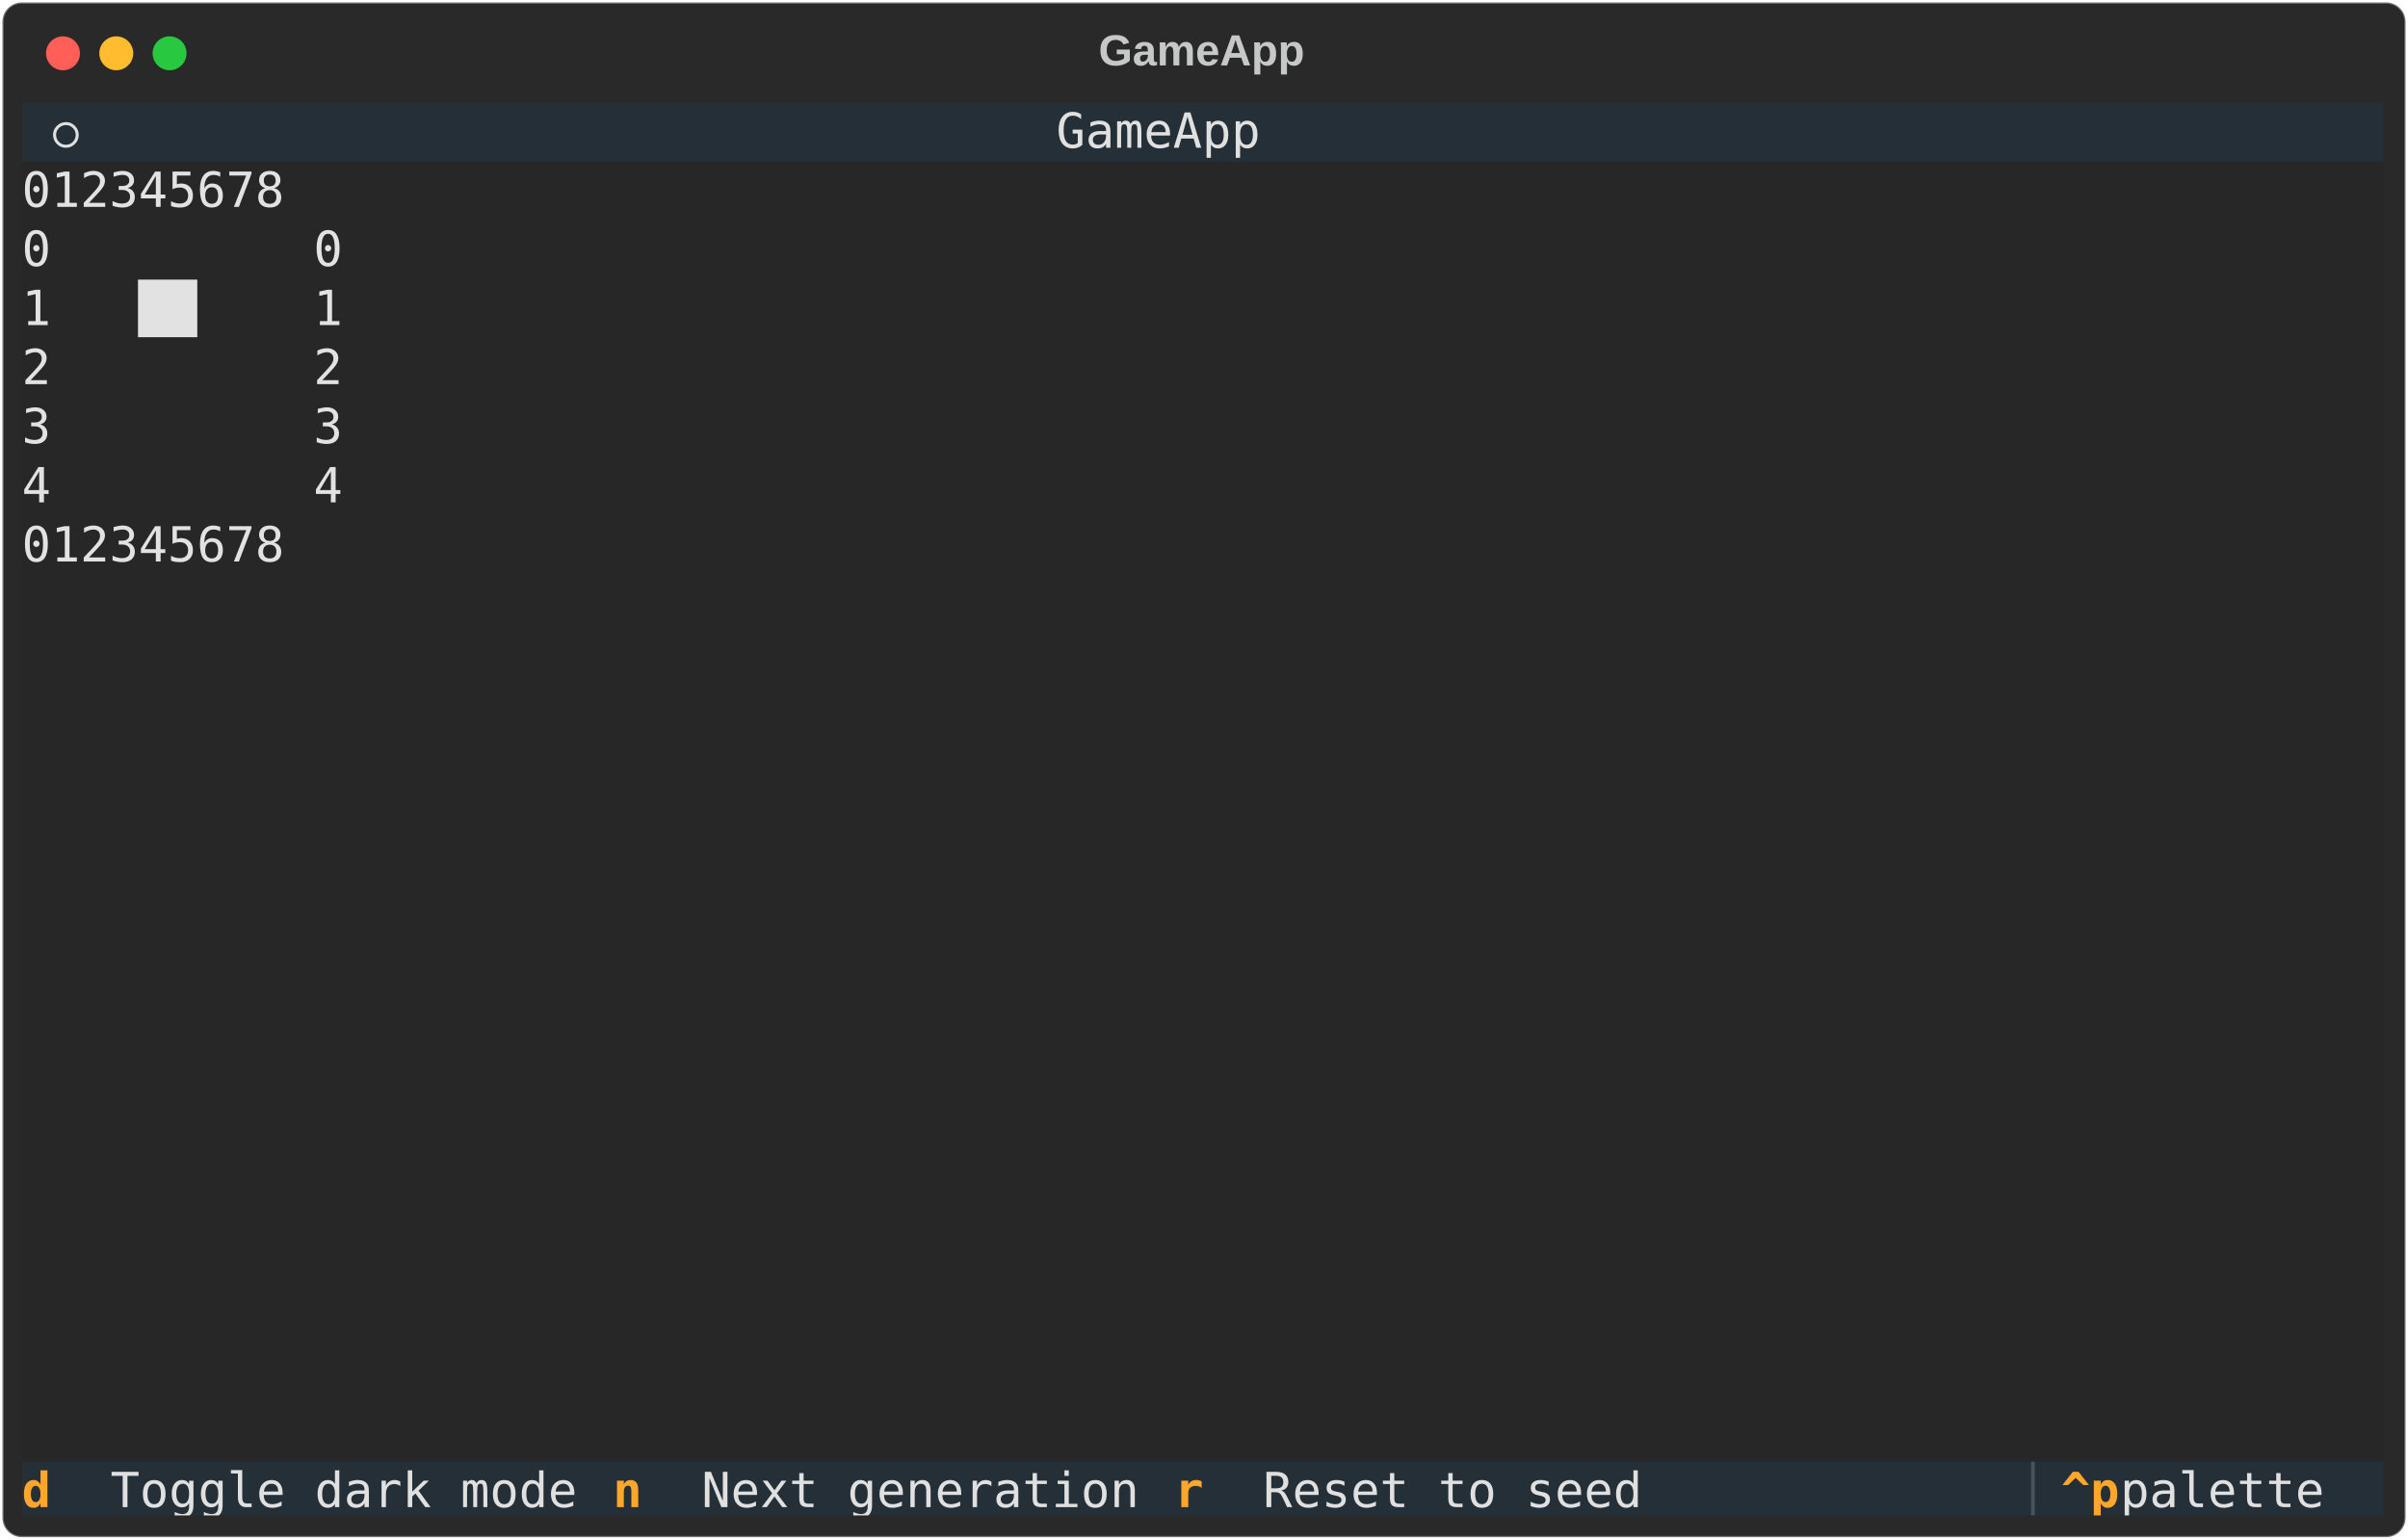
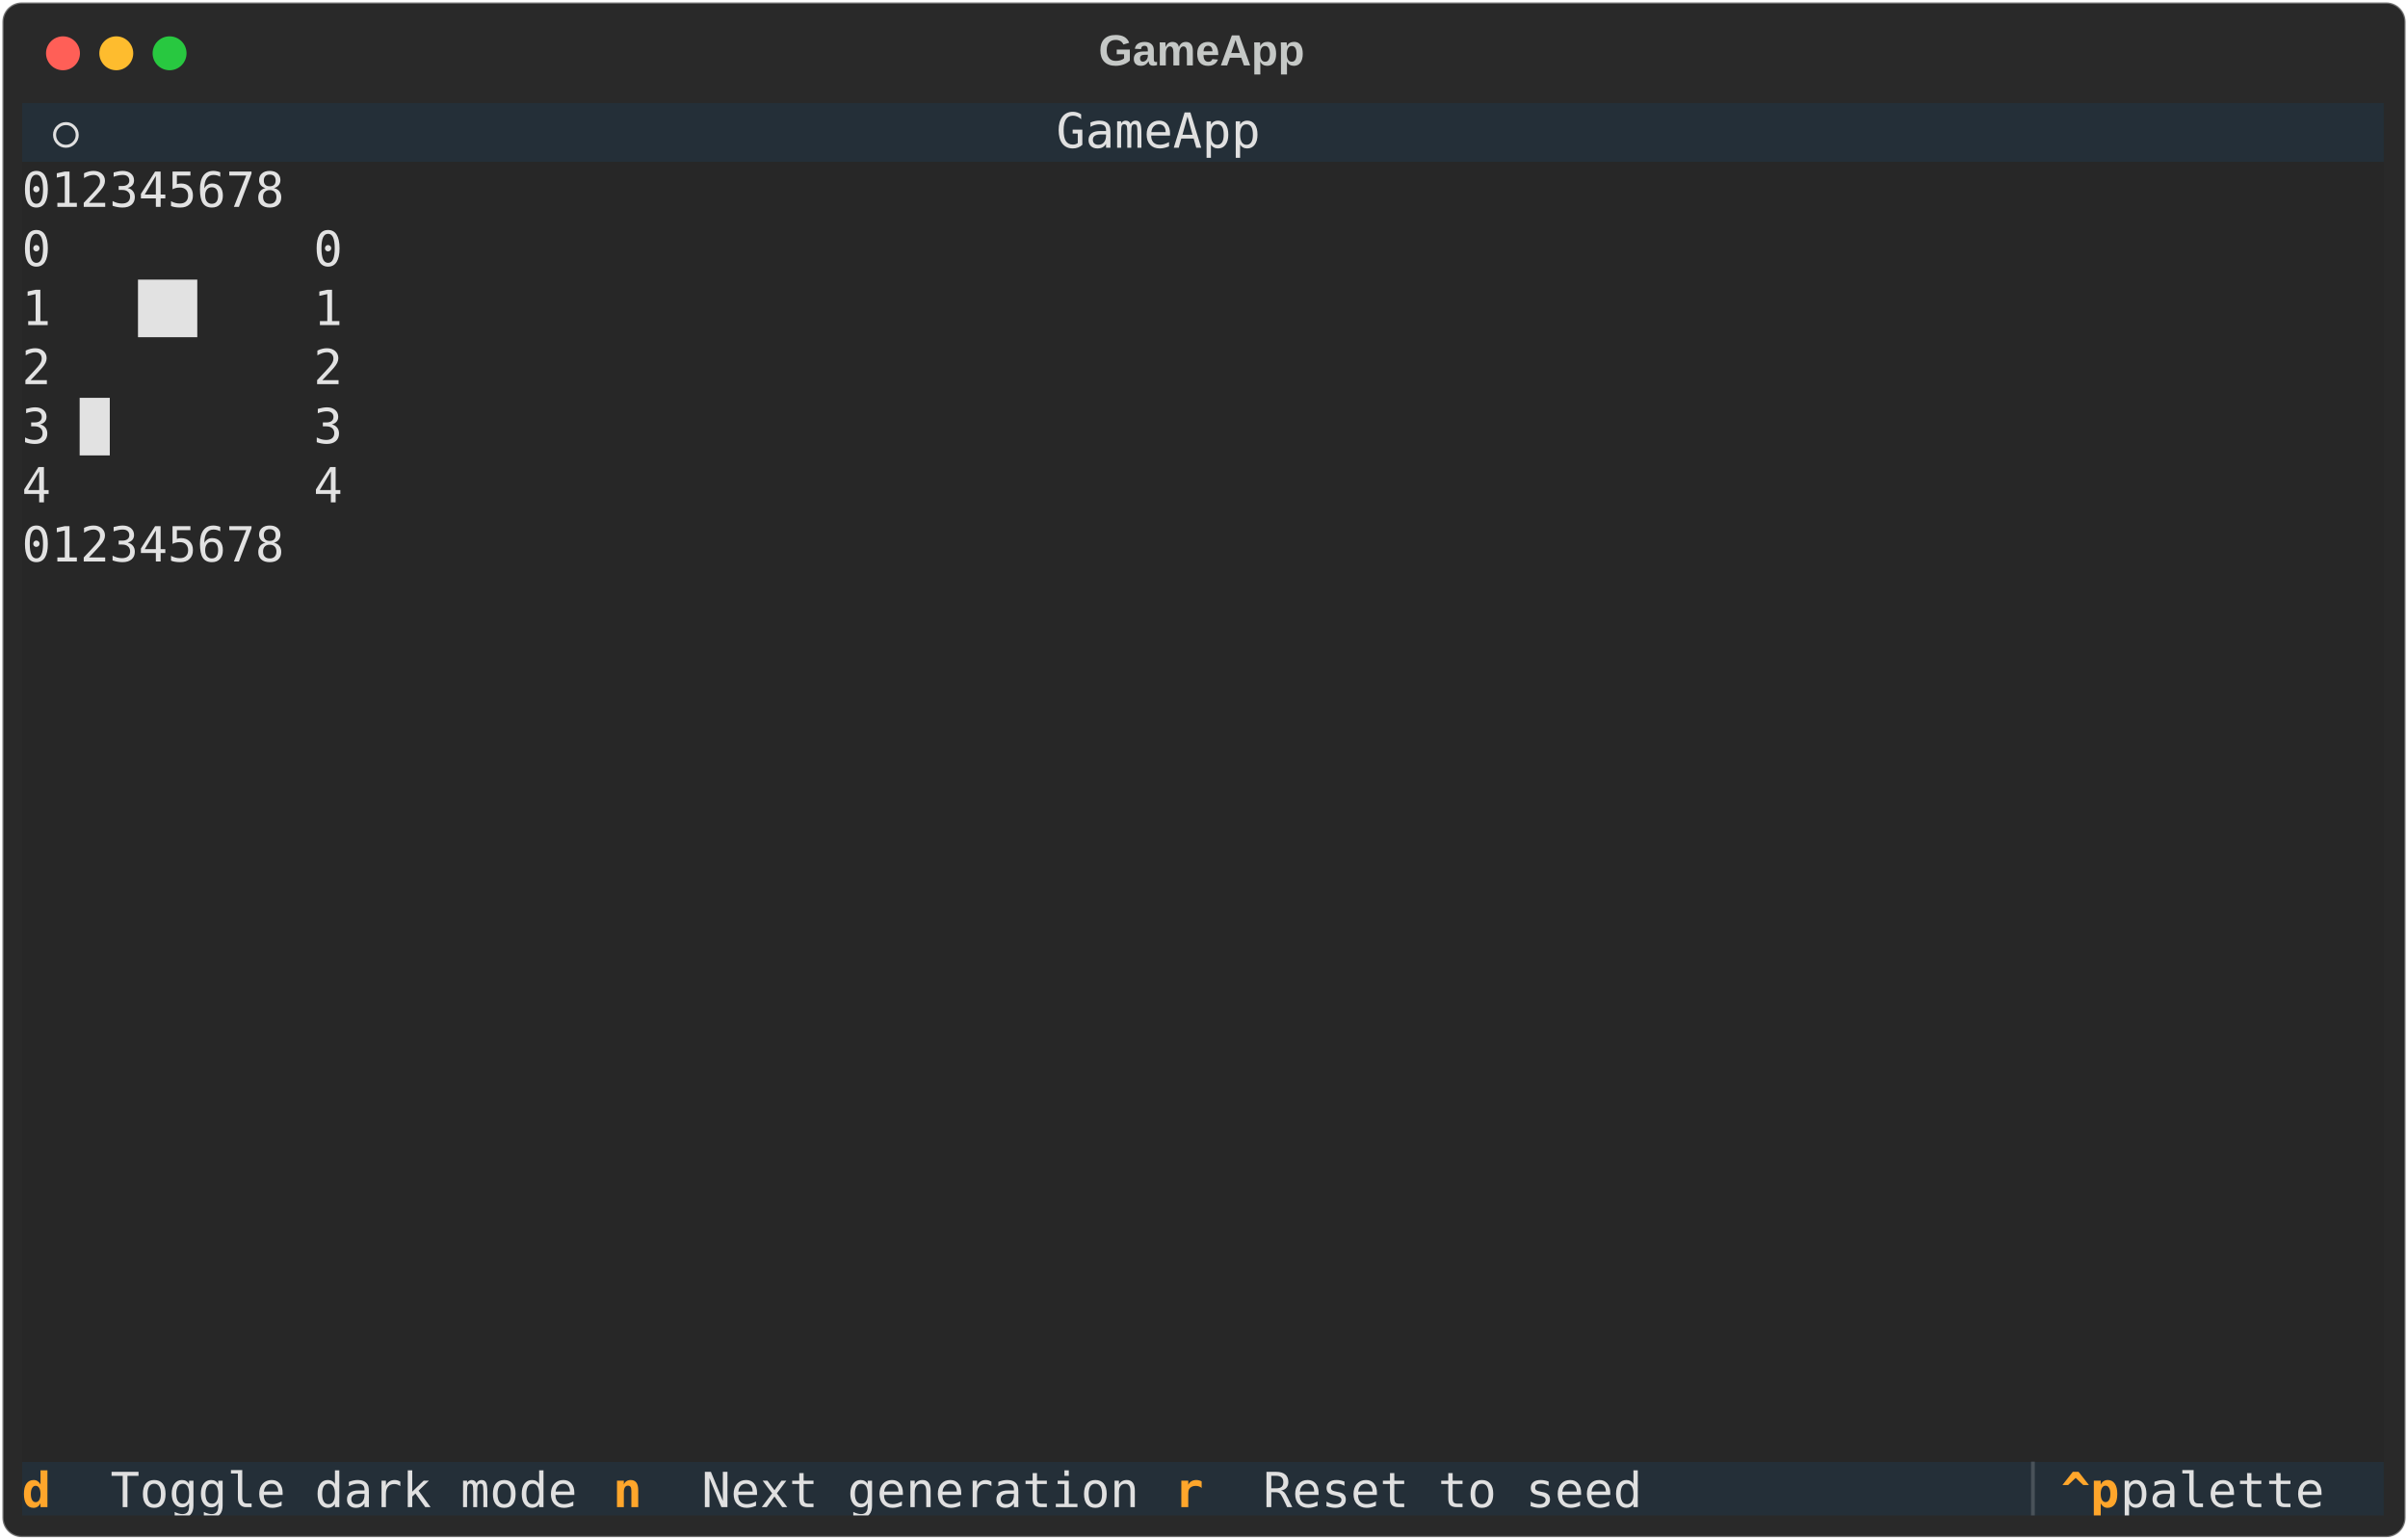
<svg xmlns="http://www.w3.org/2000/svg" class="rich-terminal" viewBox="0 0 994 635.6">
  <style>

    @font-face {
        font-family: "Fira Code";
        src: local("FiraCode-Regular"),
                url("https://cdnjs.cloudflare.com/ajax/libs/firacode/6.2.0/woff2/FiraCode-Regular.woff2") format("woff2"),
                url("https://cdnjs.cloudflare.com/ajax/libs/firacode/6.2.0/woff/FiraCode-Regular.woff") format("woff");
        font-style: normal;
        font-weight: 400;
    }
    @font-face {
        font-family: "Fira Code";
        src: local("FiraCode-Bold"),
                url("https://cdnjs.cloudflare.com/ajax/libs/firacode/6.2.0/woff2/FiraCode-Bold.woff2") format("woff2"),
                url("https://cdnjs.cloudflare.com/ajax/libs/firacode/6.2.0/woff/FiraCode-Bold.woff") format("woff");
        font-style: bold;
        font-weight: 700;
    }

    .terminal-matrix {
        font-family: Fira Code, monospace;
        font-size: 20px;
        line-height: 24.4px;
        font-variant-east-asian: full-width;
    }

    .terminal-title {
        font-size: 18px;
        font-weight: bold;
        font-family: arial;
    }

    .terminal-r1 { fill: #c5c8c6 }
.terminal-r2 { fill: #e0e0e0 }
.terminal-r3 { fill: #e2e2e2 }
.terminal-r4 { fill: #ffa62b;font-weight: bold }
.terminal-r5 { fill: #495259 }
    </style>
  <defs>
    <clipPath id="terminal-clip-terminal">
      <rect x="0" y="0" width="975.0" height="584.6" />
    </clipPath>
    <clipPath id="terminal-line-0">
      <rect x="0" y="1.5" width="976" height="24.65" />
    </clipPath>
    <clipPath id="terminal-line-1">
      <rect x="0" y="25.9" width="976" height="24.65" />
    </clipPath>
    <clipPath id="terminal-line-2">
      <rect x="0" y="50.3" width="976" height="24.65" />
    </clipPath>
    <clipPath id="terminal-line-3">
      <rect x="0" y="74.7" width="976" height="24.65" />
    </clipPath>
    <clipPath id="terminal-line-4">
      <rect x="0" y="99.1" width="976" height="24.65" />
    </clipPath>
    <clipPath id="terminal-line-5">
      <rect x="0" y="123.5" width="976" height="24.65" />
    </clipPath>
    <clipPath id="terminal-line-6">
      <rect x="0" y="147.9" width="976" height="24.65" />
    </clipPath>
    <clipPath id="terminal-line-7">
      <rect x="0" y="172.3" width="976" height="24.65" />
    </clipPath>
    <clipPath id="terminal-line-8">
      <rect x="0" y="196.7" width="976" height="24.65" />
    </clipPath>
    <clipPath id="terminal-line-9">
      <rect x="0" y="221.1" width="976" height="24.65" />
    </clipPath>
    <clipPath id="terminal-line-10">
      <rect x="0" y="245.5" width="976" height="24.65" />
    </clipPath>
    <clipPath id="terminal-line-11">
      <rect x="0" y="269.9" width="976" height="24.65" />
    </clipPath>
    <clipPath id="terminal-line-12">
      <rect x="0" y="294.3" width="976" height="24.65" />
    </clipPath>
    <clipPath id="terminal-line-13">
      <rect x="0" y="318.7" width="976" height="24.65" />
    </clipPath>
    <clipPath id="terminal-line-14">
      <rect x="0" y="343.1" width="976" height="24.65" />
    </clipPath>
    <clipPath id="terminal-line-15">
      <rect x="0" y="367.5" width="976" height="24.65" />
    </clipPath>
    <clipPath id="terminal-line-16">
      <rect x="0" y="391.9" width="976" height="24.65" />
    </clipPath>
    <clipPath id="terminal-line-17">
      <rect x="0" y="416.3" width="976" height="24.65" />
    </clipPath>
    <clipPath id="terminal-line-18">
      <rect x="0" y="440.7" width="976" height="24.65" />
    </clipPath>
    <clipPath id="terminal-line-19">
      <rect x="0" y="465.1" width="976" height="24.65" />
    </clipPath>
    <clipPath id="terminal-line-20">
      <rect x="0" y="489.5" width="976" height="24.65" />
    </clipPath>
    <clipPath id="terminal-line-21">
      <rect x="0" y="513.9" width="976" height="24.65" />
    </clipPath>
    <clipPath id="terminal-line-22">
      <rect x="0" y="538.3" width="976" height="24.65" />
    </clipPath>
  </defs>
  <rect fill="#292929" stroke="rgba(255,255,255,0.35)" stroke-width="1" x="1" y="1" width="992" height="633.6" rx="8" />
  <text class="terminal-title" fill="#c5c8c6" text-anchor="middle" x="496" y="27">GameApp</text>
  <g transform="translate(26,22)">
    <circle cx="0" cy="0" r="7" fill="#ff5f57" />
    <circle cx="22" cy="0" r="7" fill="#febc2e" />
    <circle cx="44" cy="0" r="7" fill="#28c840" />
  </g>
  <g transform="translate(9, 41)" clip-path="url(#terminal-clip-terminal)">
    <rect fill="#242f38" x="0" y="1.5" width="12.2" height="24.65" shape-rendering="crispEdges" />
    <rect fill="#242f38" x="12.2" y="1.5" width="12.2" height="24.65" shape-rendering="crispEdges" />
    <rect fill="#242f38" x="24.4" y="1.5" width="61" height="24.65" shape-rendering="crispEdges" />
    <rect fill="#242f38" x="85.4" y="1.5" width="12.2" height="24.65" shape-rendering="crispEdges" />
    <rect fill="#242f38" x="97.6" y="1.5" width="329.4" height="24.65" shape-rendering="crispEdges" />
    <rect fill="#242f38" x="427" y="1.5" width="85.4" height="24.65" shape-rendering="crispEdges" />
    <rect fill="#242f38" x="512.4" y="1.5" width="341.6" height="24.65" shape-rendering="crispEdges" />
    <rect fill="#242f38" x="854" y="1.5" width="12.2" height="24.65" shape-rendering="crispEdges" />
    <rect fill="#242f38" x="866.2" y="1.5" width="0" height="24.65" shape-rendering="crispEdges" />
    <rect fill="#242f38" x="866.2" y="1.5" width="109.8" height="24.65" shape-rendering="crispEdges" />
    <rect fill="#272727" x="0" y="25.9" width="122" height="24.65" shape-rendering="crispEdges" />
    <rect fill="#272727" x="122" y="25.9" width="854" height="24.65" shape-rendering="crispEdges" />
    <rect fill="#272727" x="0" y="50.3" width="134.2" height="24.65" shape-rendering="crispEdges" />
    <rect fill="#272727" x="134.2" y="50.3" width="841.8" height="24.65" shape-rendering="crispEdges" />
    <rect fill="#272727" x="0" y="74.7" width="134.2" height="24.65" shape-rendering="crispEdges" />
    <rect fill="#272727" x="134.2" y="74.7" width="841.8" height="24.65" shape-rendering="crispEdges" />
    <rect fill="#272727" x="0" y="99.1" width="134.2" height="24.65" shape-rendering="crispEdges" />
    <rect fill="#272727" x="134.2" y="99.1" width="841.8" height="24.65" shape-rendering="crispEdges" />
    <rect fill="#272727" x="0" y="123.5" width="134.2" height="24.65" shape-rendering="crispEdges" />
    <rect fill="#272727" x="134.2" y="123.5" width="841.8" height="24.65" shape-rendering="crispEdges" />
    <rect fill="#272727" x="0" y="147.9" width="134.2" height="24.65" shape-rendering="crispEdges" />
    <rect fill="#272727" x="134.2" y="147.9" width="841.8" height="24.65" shape-rendering="crispEdges" />
    <rect fill="#272727" x="0" y="172.3" width="122" height="24.65" shape-rendering="crispEdges" />
    <rect fill="#272727" x="122" y="172.3" width="854" height="24.65" shape-rendering="crispEdges" />
    <rect fill="#272727" x="0" y="196.7" width="976" height="24.65" shape-rendering="crispEdges" />
    <rect fill="#272727" x="0" y="221.1" width="976" height="24.65" shape-rendering="crispEdges" />
    <rect fill="#272727" x="0" y="245.5" width="976" height="24.65" shape-rendering="crispEdges" />
    <rect fill="#272727" x="0" y="269.9" width="976" height="24.65" shape-rendering="crispEdges" />
    <rect fill="#272727" x="0" y="294.3" width="976" height="24.65" shape-rendering="crispEdges" />
    <rect fill="#272727" x="0" y="318.7" width="976" height="24.65" shape-rendering="crispEdges" />
    <rect fill="#272727" x="0" y="343.1" width="976" height="24.65" shape-rendering="crispEdges" />
    <rect fill="#272727" x="0" y="367.5" width="976" height="24.65" shape-rendering="crispEdges" />
    <rect fill="#272727" x="0" y="391.9" width="976" height="24.65" shape-rendering="crispEdges" />
    <rect fill="#272727" x="0" y="416.3" width="976" height="24.65" shape-rendering="crispEdges" />
    <rect fill="#272727" x="0" y="440.7" width="976" height="24.65" shape-rendering="crispEdges" />
    <rect fill="#272727" x="0" y="465.1" width="976" height="24.65" shape-rendering="crispEdges" />
    <rect fill="#272727" x="0" y="489.5" width="976" height="24.65" shape-rendering="crispEdges" />
    <rect fill="#272727" x="0" y="513.9" width="976" height="24.65" shape-rendering="crispEdges" />
    <rect fill="#272727" x="0" y="538.3" width="976" height="24.65" shape-rendering="crispEdges" />
    <rect fill="#242f38" x="0" y="562.7" width="36.6" height="24.65" shape-rendering="crispEdges" />
    <rect fill="#242f38" x="36.6" y="562.7" width="207.4" height="24.65" shape-rendering="crispEdges" />
    <rect fill="#242f38" x="244" y="562.7" width="36.6" height="24.65" shape-rendering="crispEdges" />
    <rect fill="#242f38" x="280.6" y="562.7" width="195.2" height="24.65" shape-rendering="crispEdges" />
    <rect fill="#242f38" x="475.8" y="562.7" width="36.6" height="24.65" shape-rendering="crispEdges" />
    <rect fill="#242f38" x="512.4" y="562.7" width="170.8" height="24.65" shape-rendering="crispEdges" />
    <rect fill="#242f38" x="683.2" y="562.7" width="146.4" height="24.65" shape-rendering="crispEdges" />
    <rect fill="#242f38" x="829.6" y="562.7" width="12.2" height="24.65" shape-rendering="crispEdges" />
    <rect fill="#242f38" x="841.8" y="562.7" width="24.4" height="24.65" shape-rendering="crispEdges" />
    <rect fill="#242f38" x="866.2" y="562.7" width="97.6" height="24.65" shape-rendering="crispEdges" />
    <rect fill="#242f38" x="963.8" y="562.7" width="12.2" height="24.65" shape-rendering="crispEdges" />
    <g class="terminal-matrix">
      <text class="terminal-r2" x="12.2" y="20" textLength="12.2" clip-path="url(#terminal-line-0)">⭘</text>
      <text class="terminal-r2" x="427" y="20" textLength="85.4" clip-path="url(#terminal-line-0)">GameApp</text>
      <text class="terminal-r1" x="976" y="20" textLength="12.2" clip-path="url(#terminal-line-0)">
</text>
      <text class="terminal-r3" x="0" y="44.4" textLength="122" clip-path="url(#terminal-line-1)"> 012345678</text>
      <text class="terminal-r1" x="976" y="44.4" textLength="12.2" clip-path="url(#terminal-line-1)">
</text>
      <text class="terminal-r3" x="0" y="68.8" textLength="134.2" clip-path="url(#terminal-line-2)">0         0</text>
      <text class="terminal-r1" x="976" y="68.8" textLength="12.2" clip-path="url(#terminal-line-2)">
</text>
      <text class="terminal-r3" x="0" y="93.2" textLength="134.2" clip-path="url(#terminal-line-3)">1   ██    1</text>
      <text class="terminal-r1" x="976" y="93.2" textLength="12.2" clip-path="url(#terminal-line-3)">
</text>
      <text class="terminal-r3" x="0" y="117.6" textLength="134.2" clip-path="url(#terminal-line-4)">2         2</text>
      <text class="terminal-r1" x="976" y="117.6" textLength="12.2" clip-path="url(#terminal-line-4)">
</text>
-       <text class="terminal-r3" x="0" y="142" textLength="134.2" clip-path="url(#terminal-line-5)">3         3</text>
+       <text class="terminal-r3" x="0" y="142" textLength="134.2" clip-path="url(#terminal-line-5)">3 █       3</text>
      <text class="terminal-r1" x="976" y="142" textLength="12.2" clip-path="url(#terminal-line-5)">
</text>
      <text class="terminal-r3" x="0" y="166.4" textLength="134.2" clip-path="url(#terminal-line-6)">4         4</text>
      <text class="terminal-r1" x="976" y="166.4" textLength="12.2" clip-path="url(#terminal-line-6)">
</text>
      <text class="terminal-r3" x="0" y="190.8" textLength="122" clip-path="url(#terminal-line-7)"> 012345678</text>
      <text class="terminal-r1" x="976" y="190.8" textLength="12.2" clip-path="url(#terminal-line-7)">
</text>
      <text class="terminal-r1" x="976" y="215.2" textLength="12.2" clip-path="url(#terminal-line-8)">
</text>
      <text class="terminal-r1" x="976" y="239.6" textLength="12.2" clip-path="url(#terminal-line-9)">
</text>
      <text class="terminal-r1" x="976" y="264" textLength="12.2" clip-path="url(#terminal-line-10)">
</text>
      <text class="terminal-r1" x="976" y="288.4" textLength="12.2" clip-path="url(#terminal-line-11)">
</text>
      <text class="terminal-r1" x="976" y="312.8" textLength="12.2" clip-path="url(#terminal-line-12)">
</text>
      <text class="terminal-r1" x="976" y="337.2" textLength="12.2" clip-path="url(#terminal-line-13)">
</text>
      <text class="terminal-r1" x="976" y="361.6" textLength="12.2" clip-path="url(#terminal-line-14)">
</text>
      <text class="terminal-r1" x="976" y="386" textLength="12.2" clip-path="url(#terminal-line-15)">
</text>
      <text class="terminal-r1" x="976" y="410.4" textLength="12.2" clip-path="url(#terminal-line-16)">
</text>
      <text class="terminal-r1" x="976" y="434.8" textLength="12.2" clip-path="url(#terminal-line-17)">
</text>
      <text class="terminal-r1" x="976" y="459.2" textLength="12.2" clip-path="url(#terminal-line-18)">
</text>
      <text class="terminal-r1" x="976" y="483.6" textLength="12.2" clip-path="url(#terminal-line-19)">
</text>
      <text class="terminal-r1" x="976" y="508" textLength="12.2" clip-path="url(#terminal-line-20)">
</text>
      <text class="terminal-r1" x="976" y="532.4" textLength="12.2" clip-path="url(#terminal-line-21)">
</text>
      <text class="terminal-r1" x="976" y="556.8" textLength="12.2" clip-path="url(#terminal-line-22)">
</text>
      <text class="terminal-r4" x="0" y="581.2" textLength="36.6" clip-path="url(#terminal-line-23)"> d </text>
      <text class="terminal-r2" x="36.6" y="581.2" textLength="207.4" clip-path="url(#terminal-line-23)">Toggle dark mode </text>
      <text class="terminal-r4" x="244" y="581.2" textLength="36.6" clip-path="url(#terminal-line-23)"> n </text>
      <text class="terminal-r2" x="280.6" y="581.2" textLength="195.2" clip-path="url(#terminal-line-23)">Next generation </text>
      <text class="terminal-r4" x="475.8" y="581.2" textLength="36.6" clip-path="url(#terminal-line-23)"> r </text>
      <text class="terminal-r2" x="512.4" y="581.2" textLength="170.8" clip-path="url(#terminal-line-23)">Reset to seed </text>
      <text class="terminal-r5" x="829.6" y="581.2" textLength="12.2" clip-path="url(#terminal-line-23)">▏</text>
      <text class="terminal-r4" x="841.8" y="581.2" textLength="24.4" clip-path="url(#terminal-line-23)">^p</text>
      <text class="terminal-r2" x="866.2" y="581.2" textLength="97.6" clip-path="url(#terminal-line-23)"> palette</text>
    </g>
  </g>
</svg>
